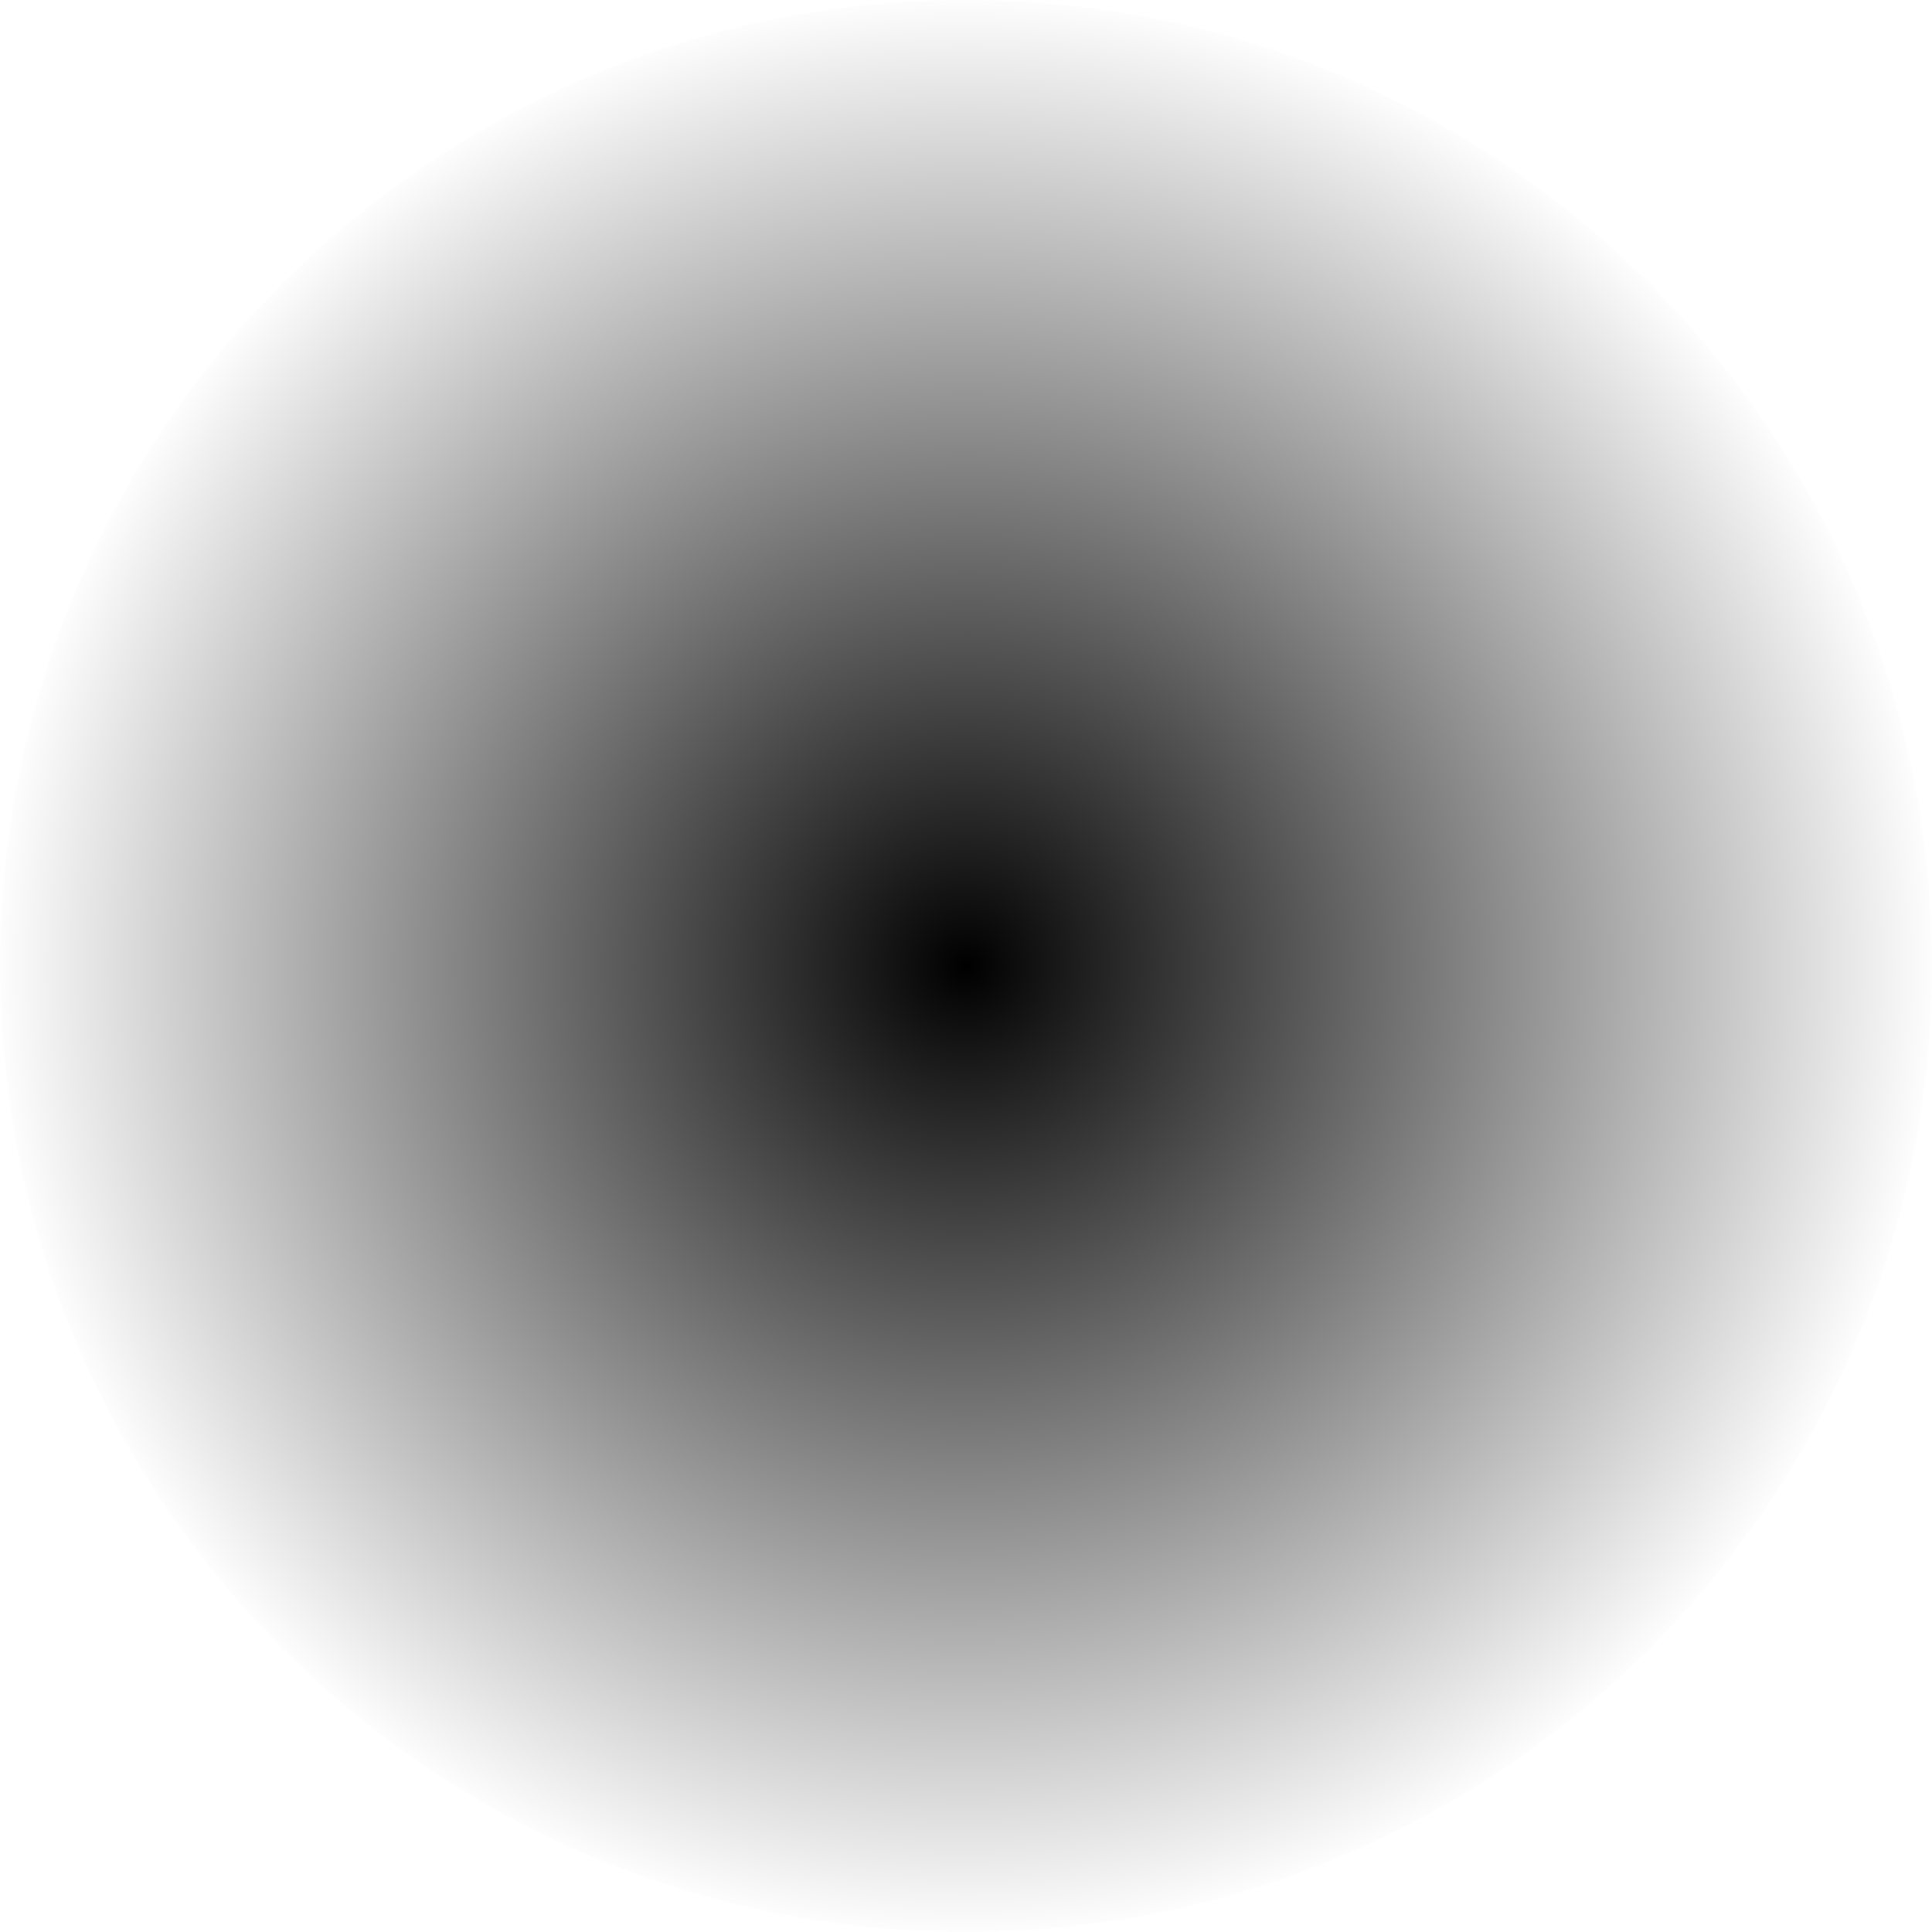
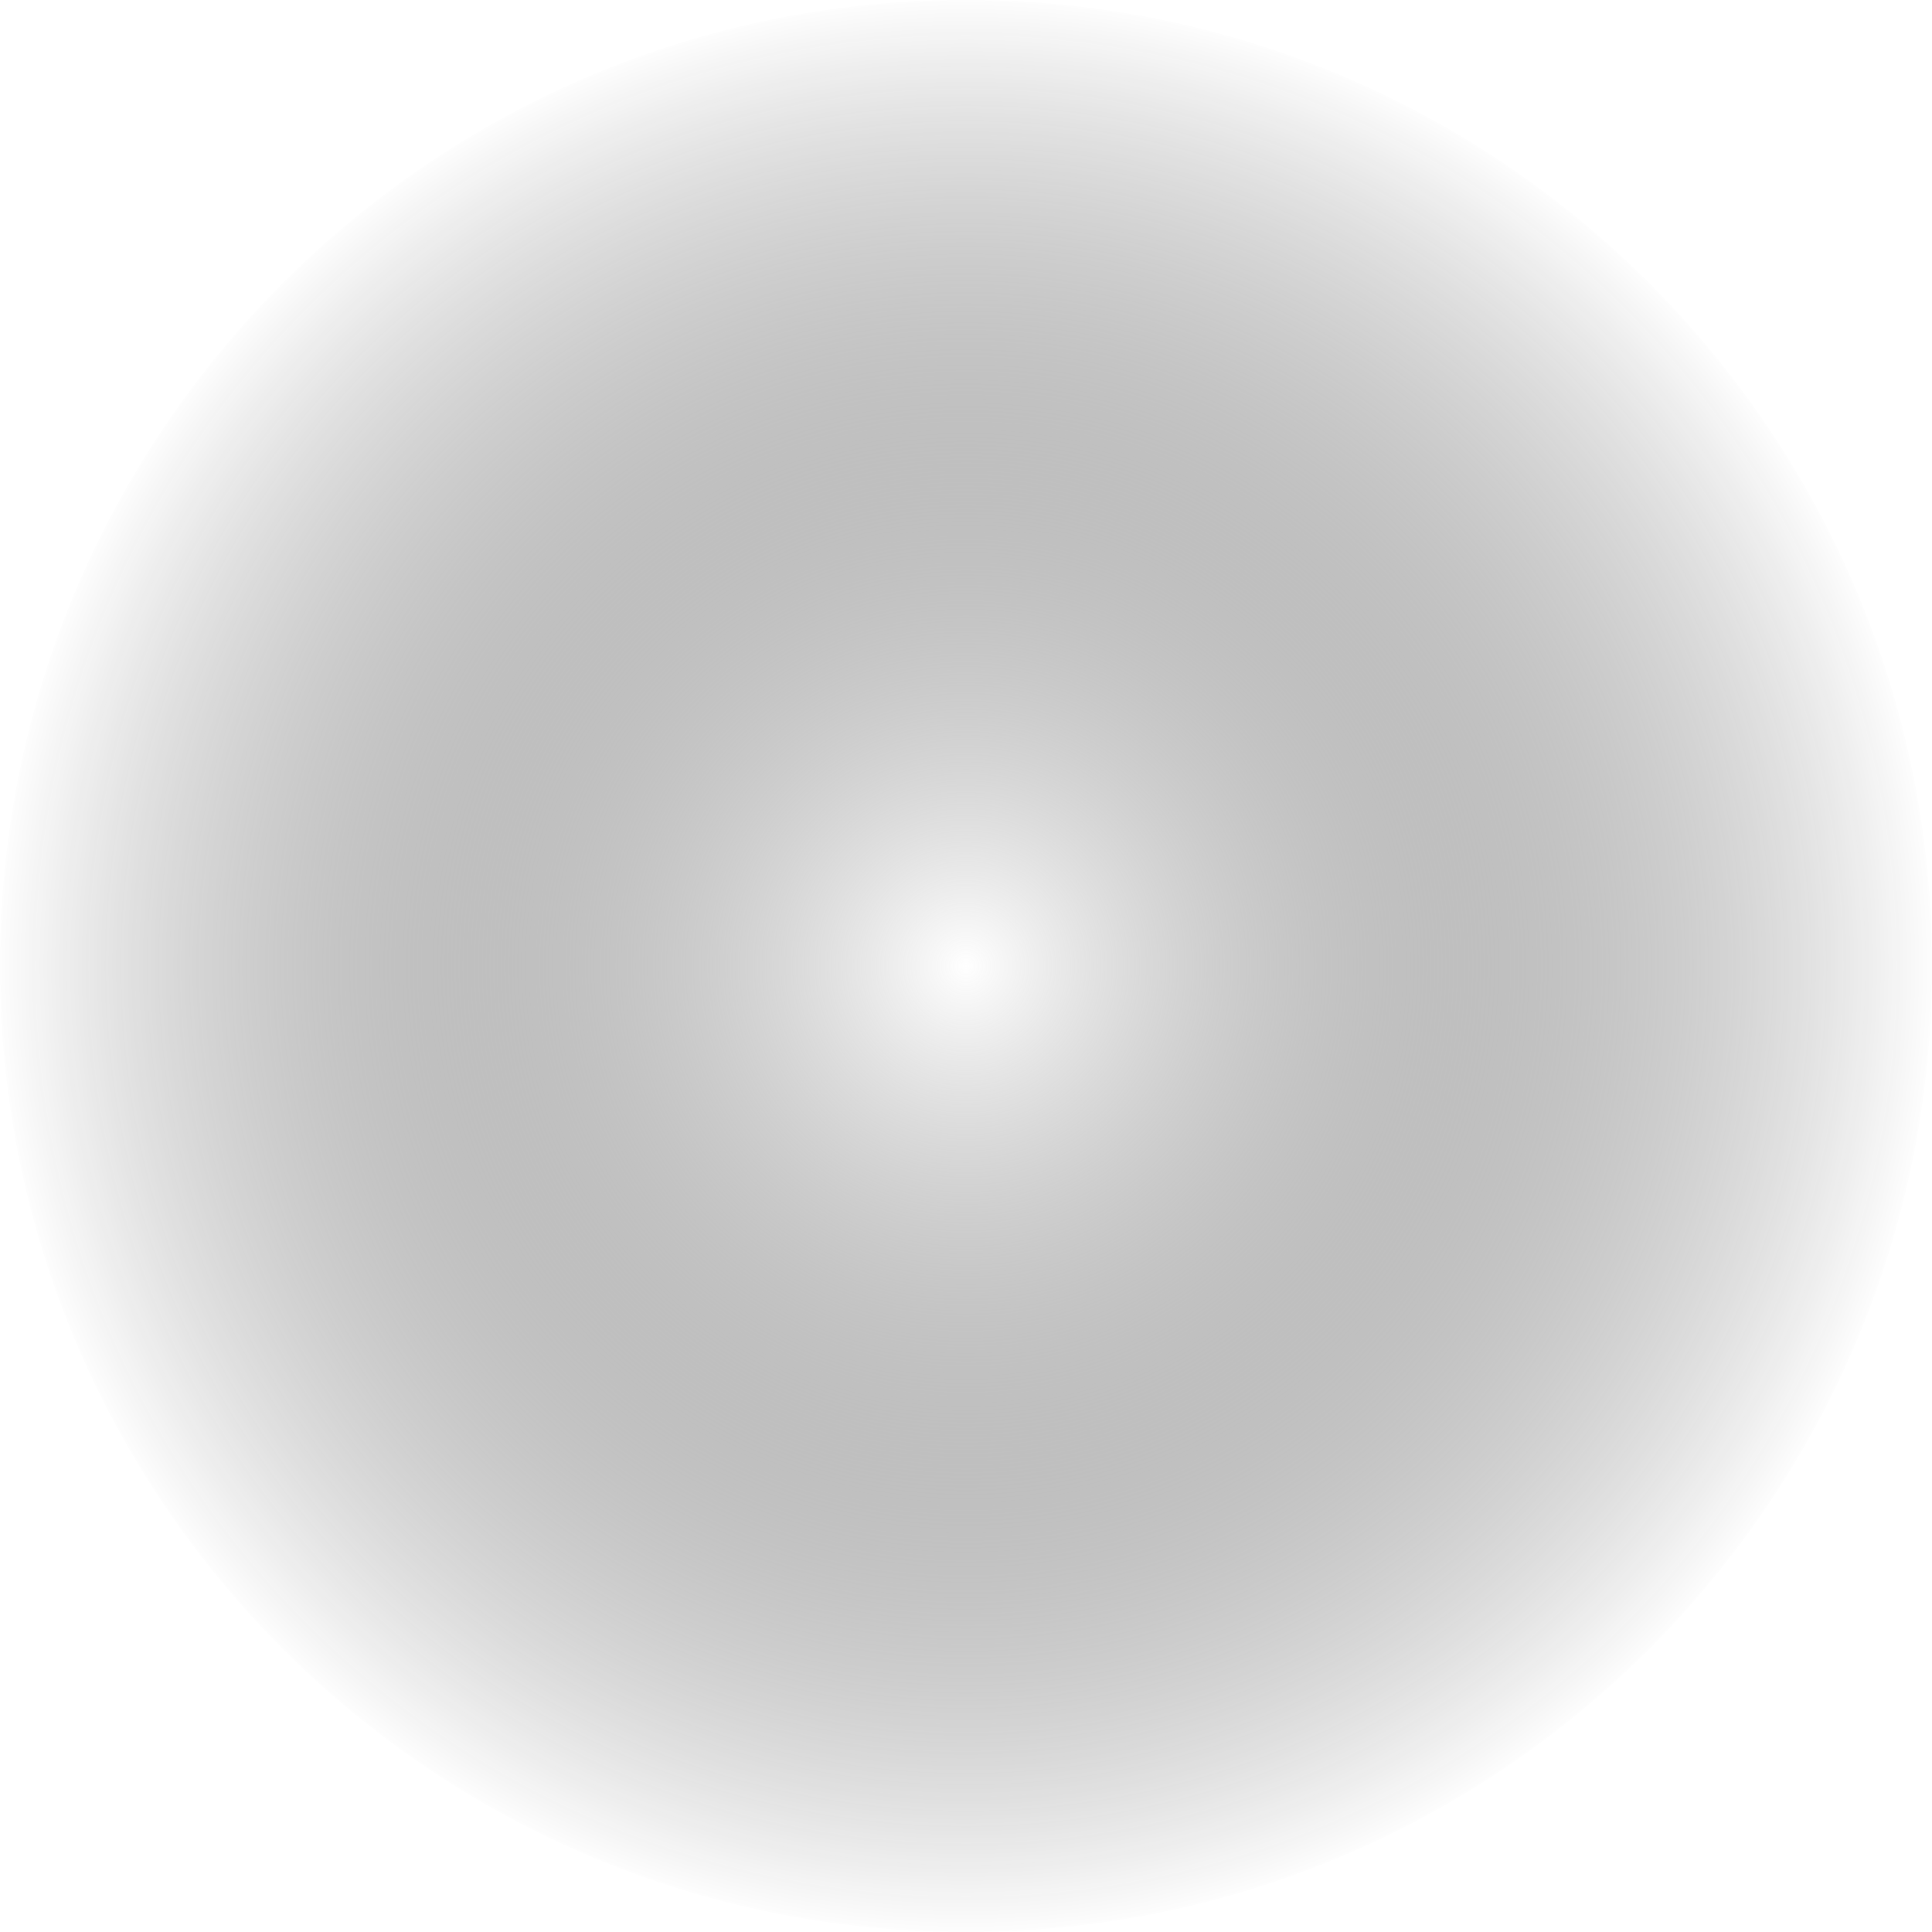
<svg xmlns="http://www.w3.org/2000/svg" version="1.1" height="100" width="100">
  <radialGradient id="RadialGradient1">
-     <stop offset="0%" stop-color="black" />
+     <stop offset="0%" stop-color="white" />
    <stop offset="100%" stop-color="transparent" />
  </radialGradient>
  <circle cx="50" cy="50" r="50" stroke="transparent" fill="url(#RadialGradient1)" stroke-width="1" />
</svg>
